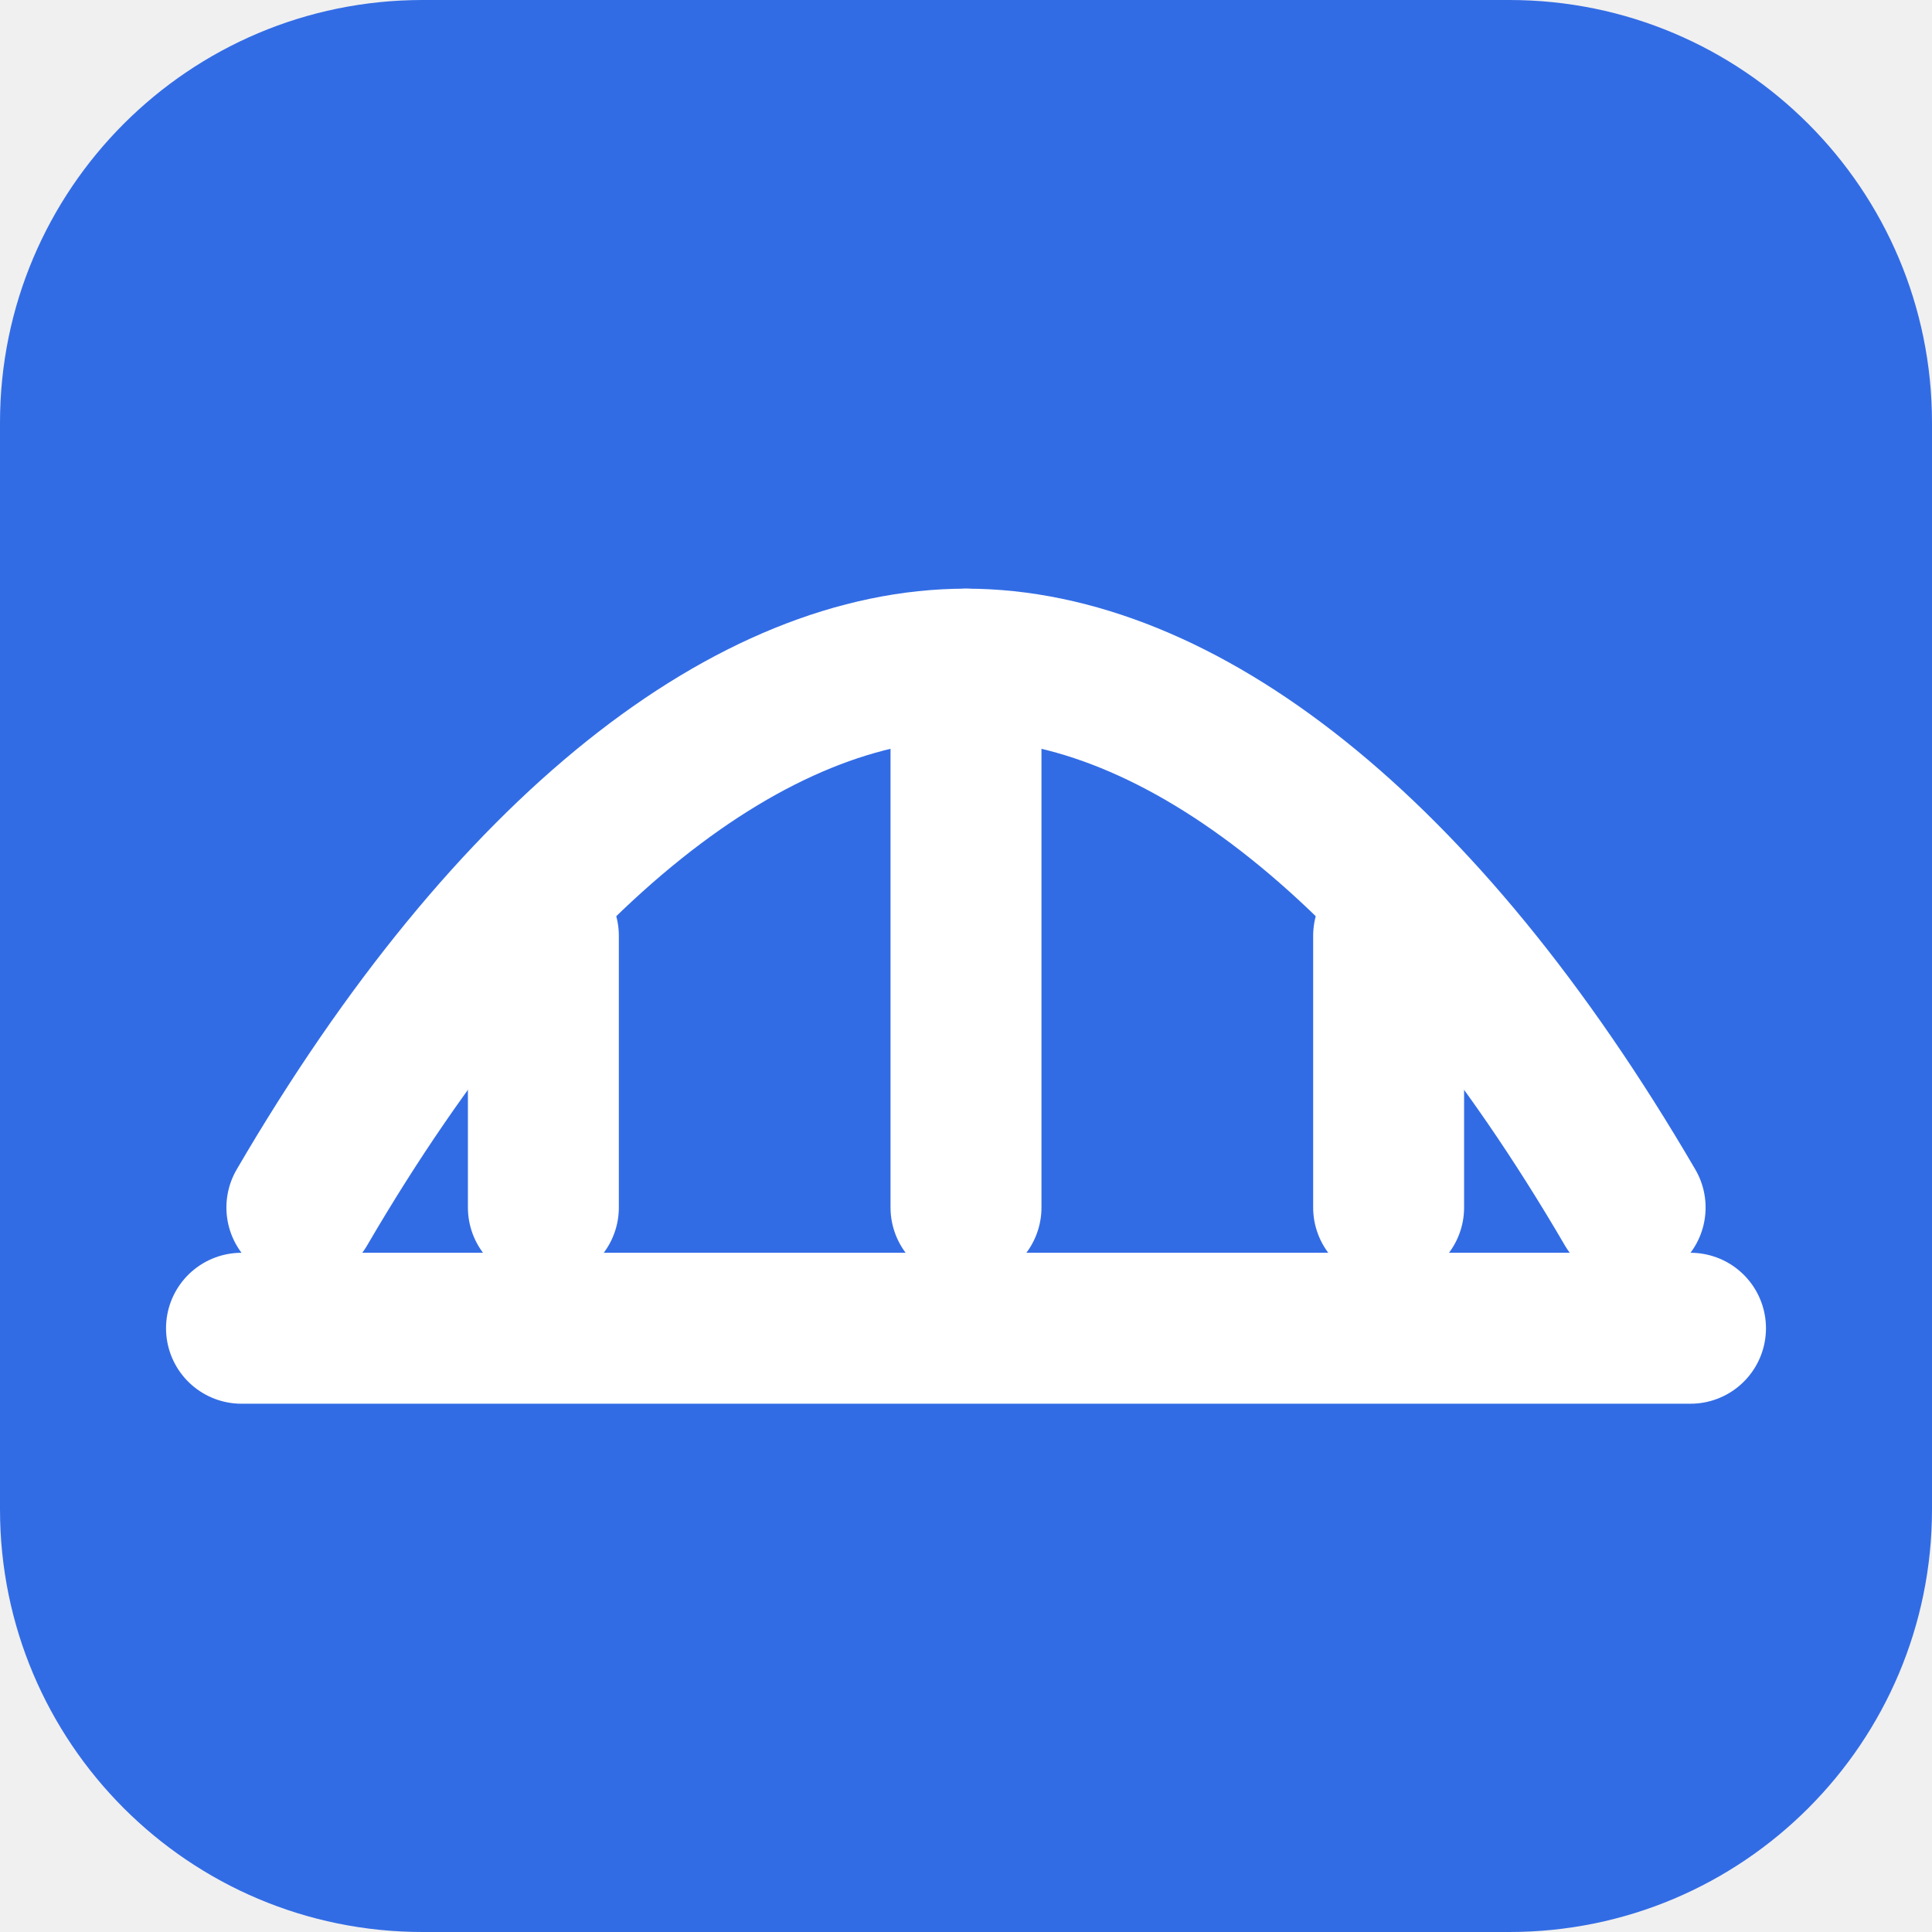
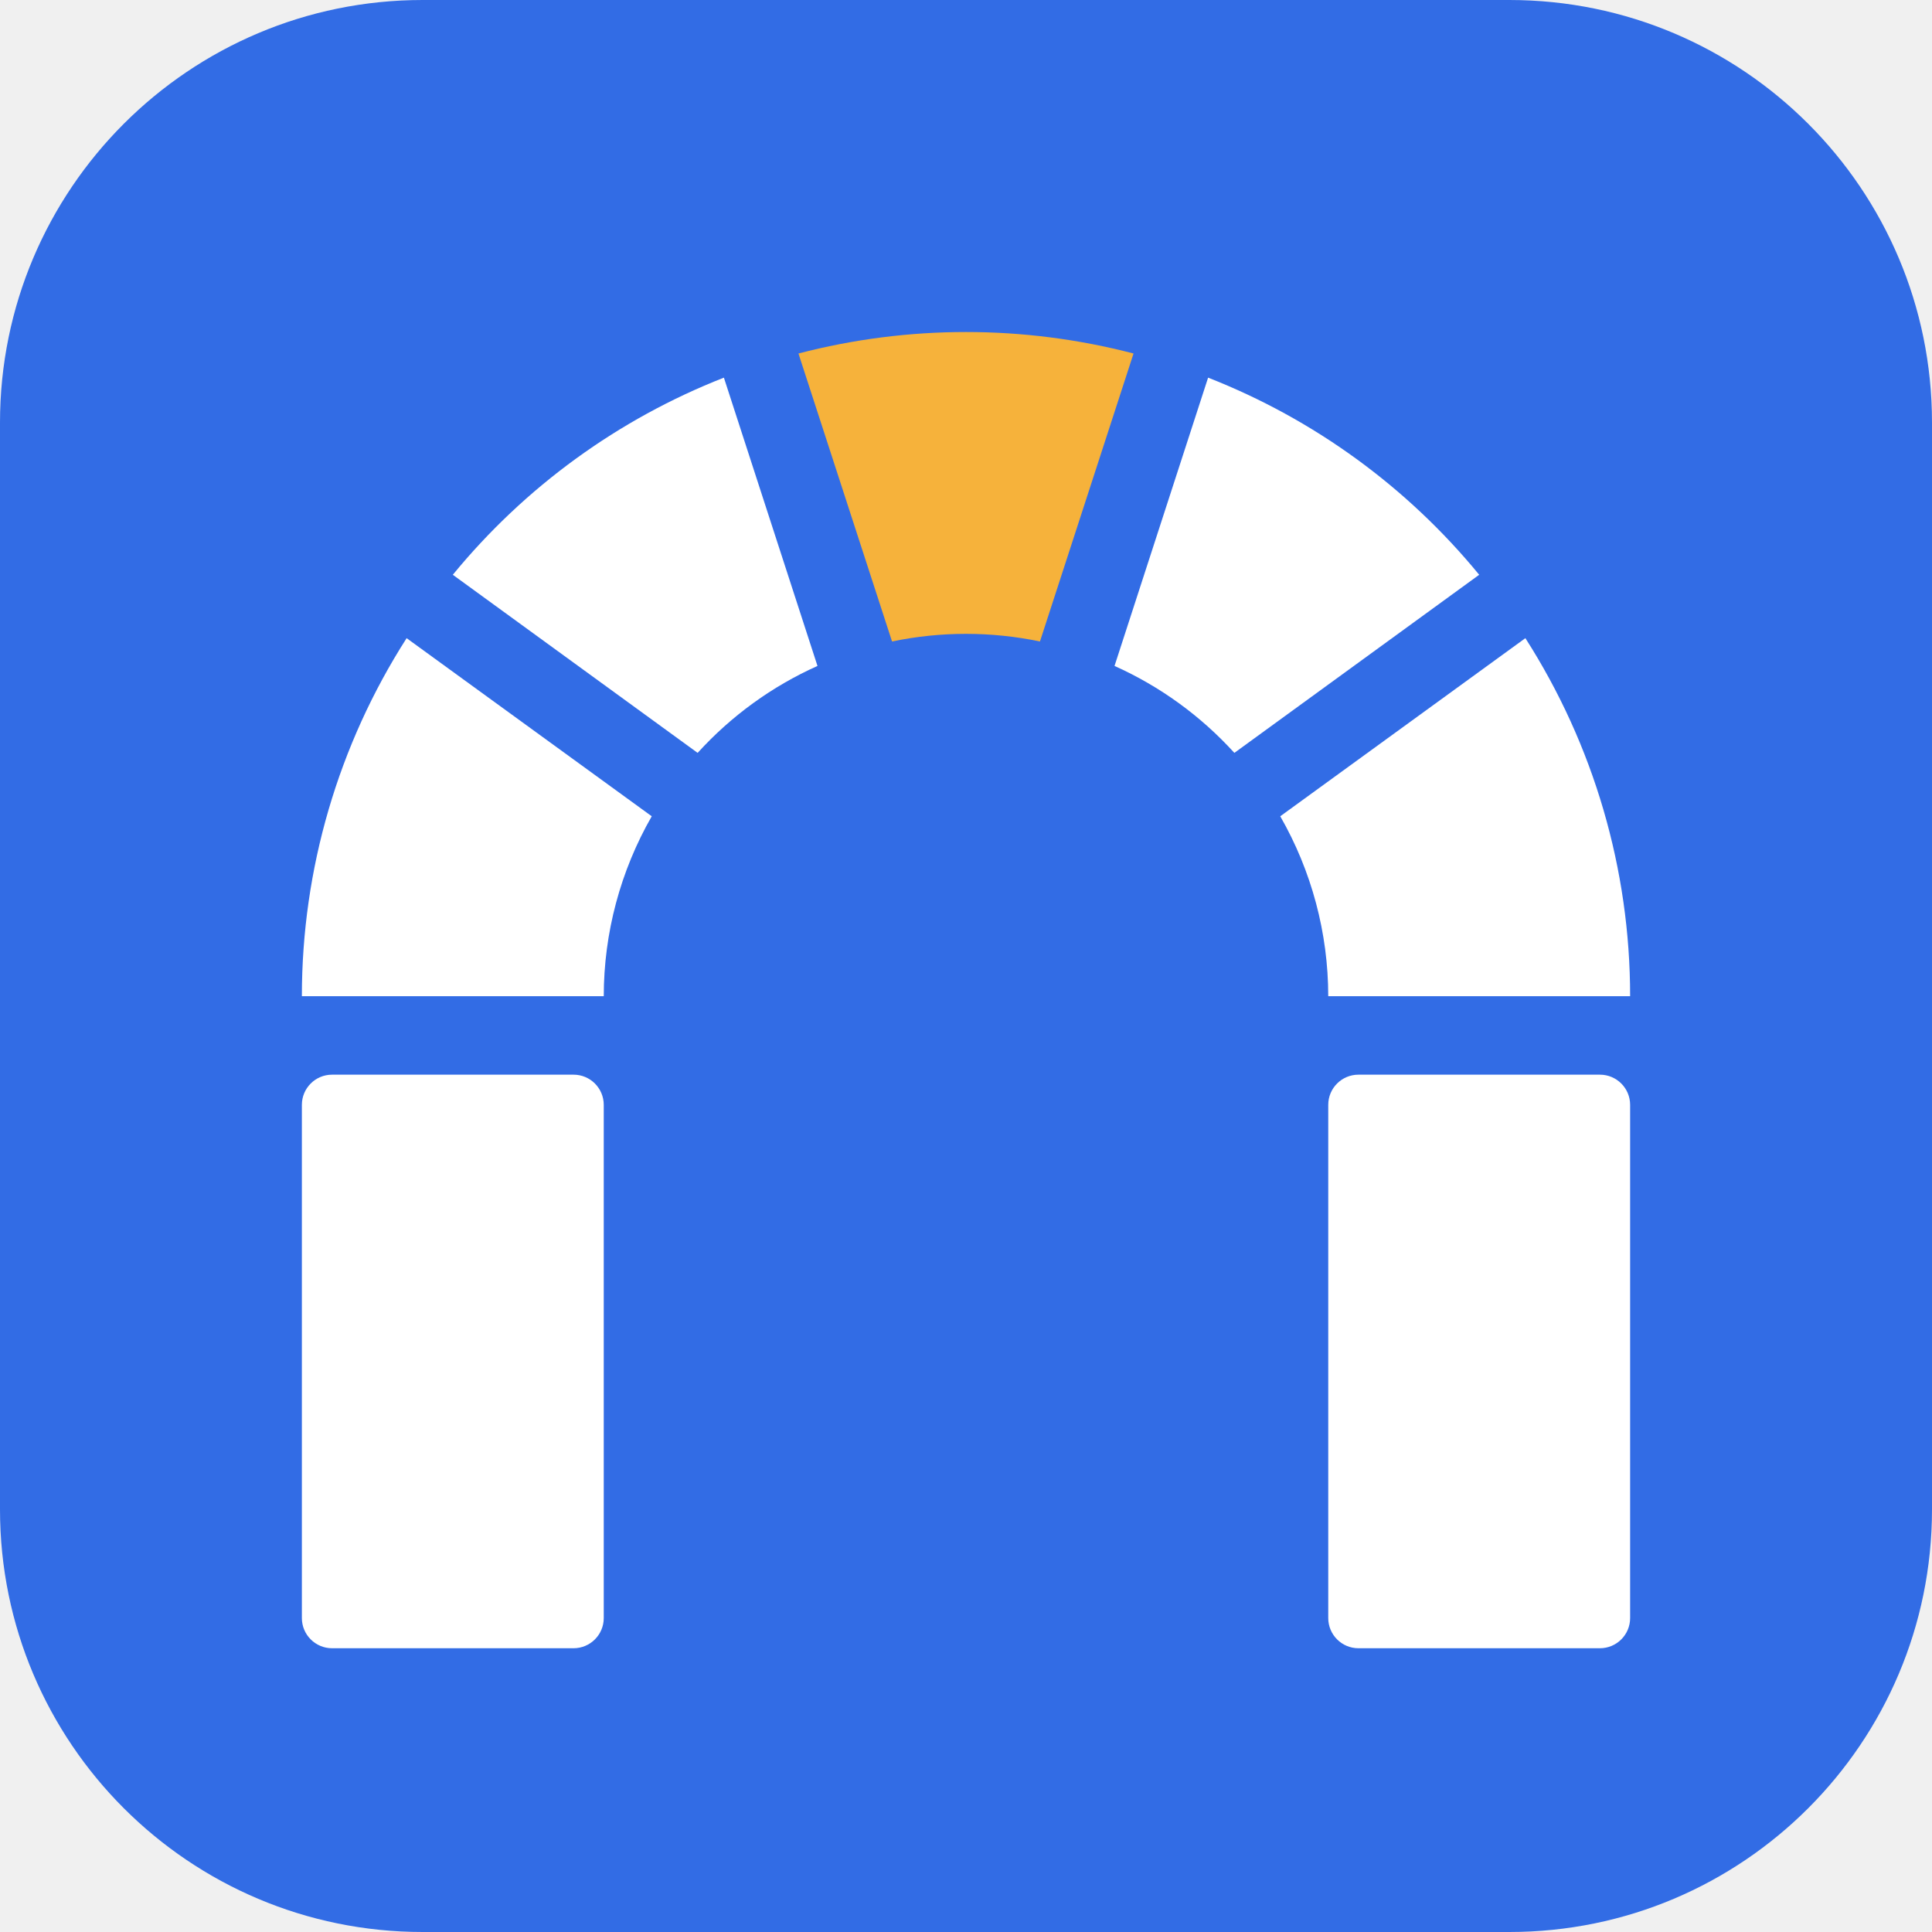
<svg xmlns="http://www.w3.org/2000/svg" viewBox="0 0 64 64">
  <rect width="64" height="64" rx="14" fill="#326ce5" />
-   <path d="M10 40c7-12 15-18 22-18s15 6 22 18" fill="none" stroke="#fff" stroke-width="5" stroke-linecap="round" />
-   <path d="M18 40V31M32 40V22M46 40V31" stroke="#fff" stroke-width="5" stroke-linecap="round" />
-   <path d="M8 44h48" stroke="#fff" stroke-width="5" stroke-linecap="round" />
+   <g fill="#fff">
+     <path d="M54 33A22 22 0 0 0 50.53 21.14L42.41 27.04A12 12 0 0 1 44 33Z" />
+     <path d="M49 19.04A22 22 0 0 0 40.02 12.51L36.92 22.06A12 12 0 0 1 40.89 24.94Z" />
+     <path d="M23.98 12.51A22 22 0 0 0 15 19.04L23.11 24.94A12 12 0 0 1 27.08 22.06Z" />
+     <path d="M13.47 21.14A22 22 0 0 0 10 33L20 33A12 12 0 0 1 21.59 27.04Z" />
+     <rect x="10" y="35.6" width="10" height="19" rx="1" />
+     <rect x="44" y="35.6" width="10" height="19" rx="1" />
+   </g>
+   <path d="M37.55 11.71A22 22 0 0 0 26.45 11.71L29.55 21.25A12 12 0 0 1 34.45 21.25Z" fill="#f6b23b" />
</svg>
